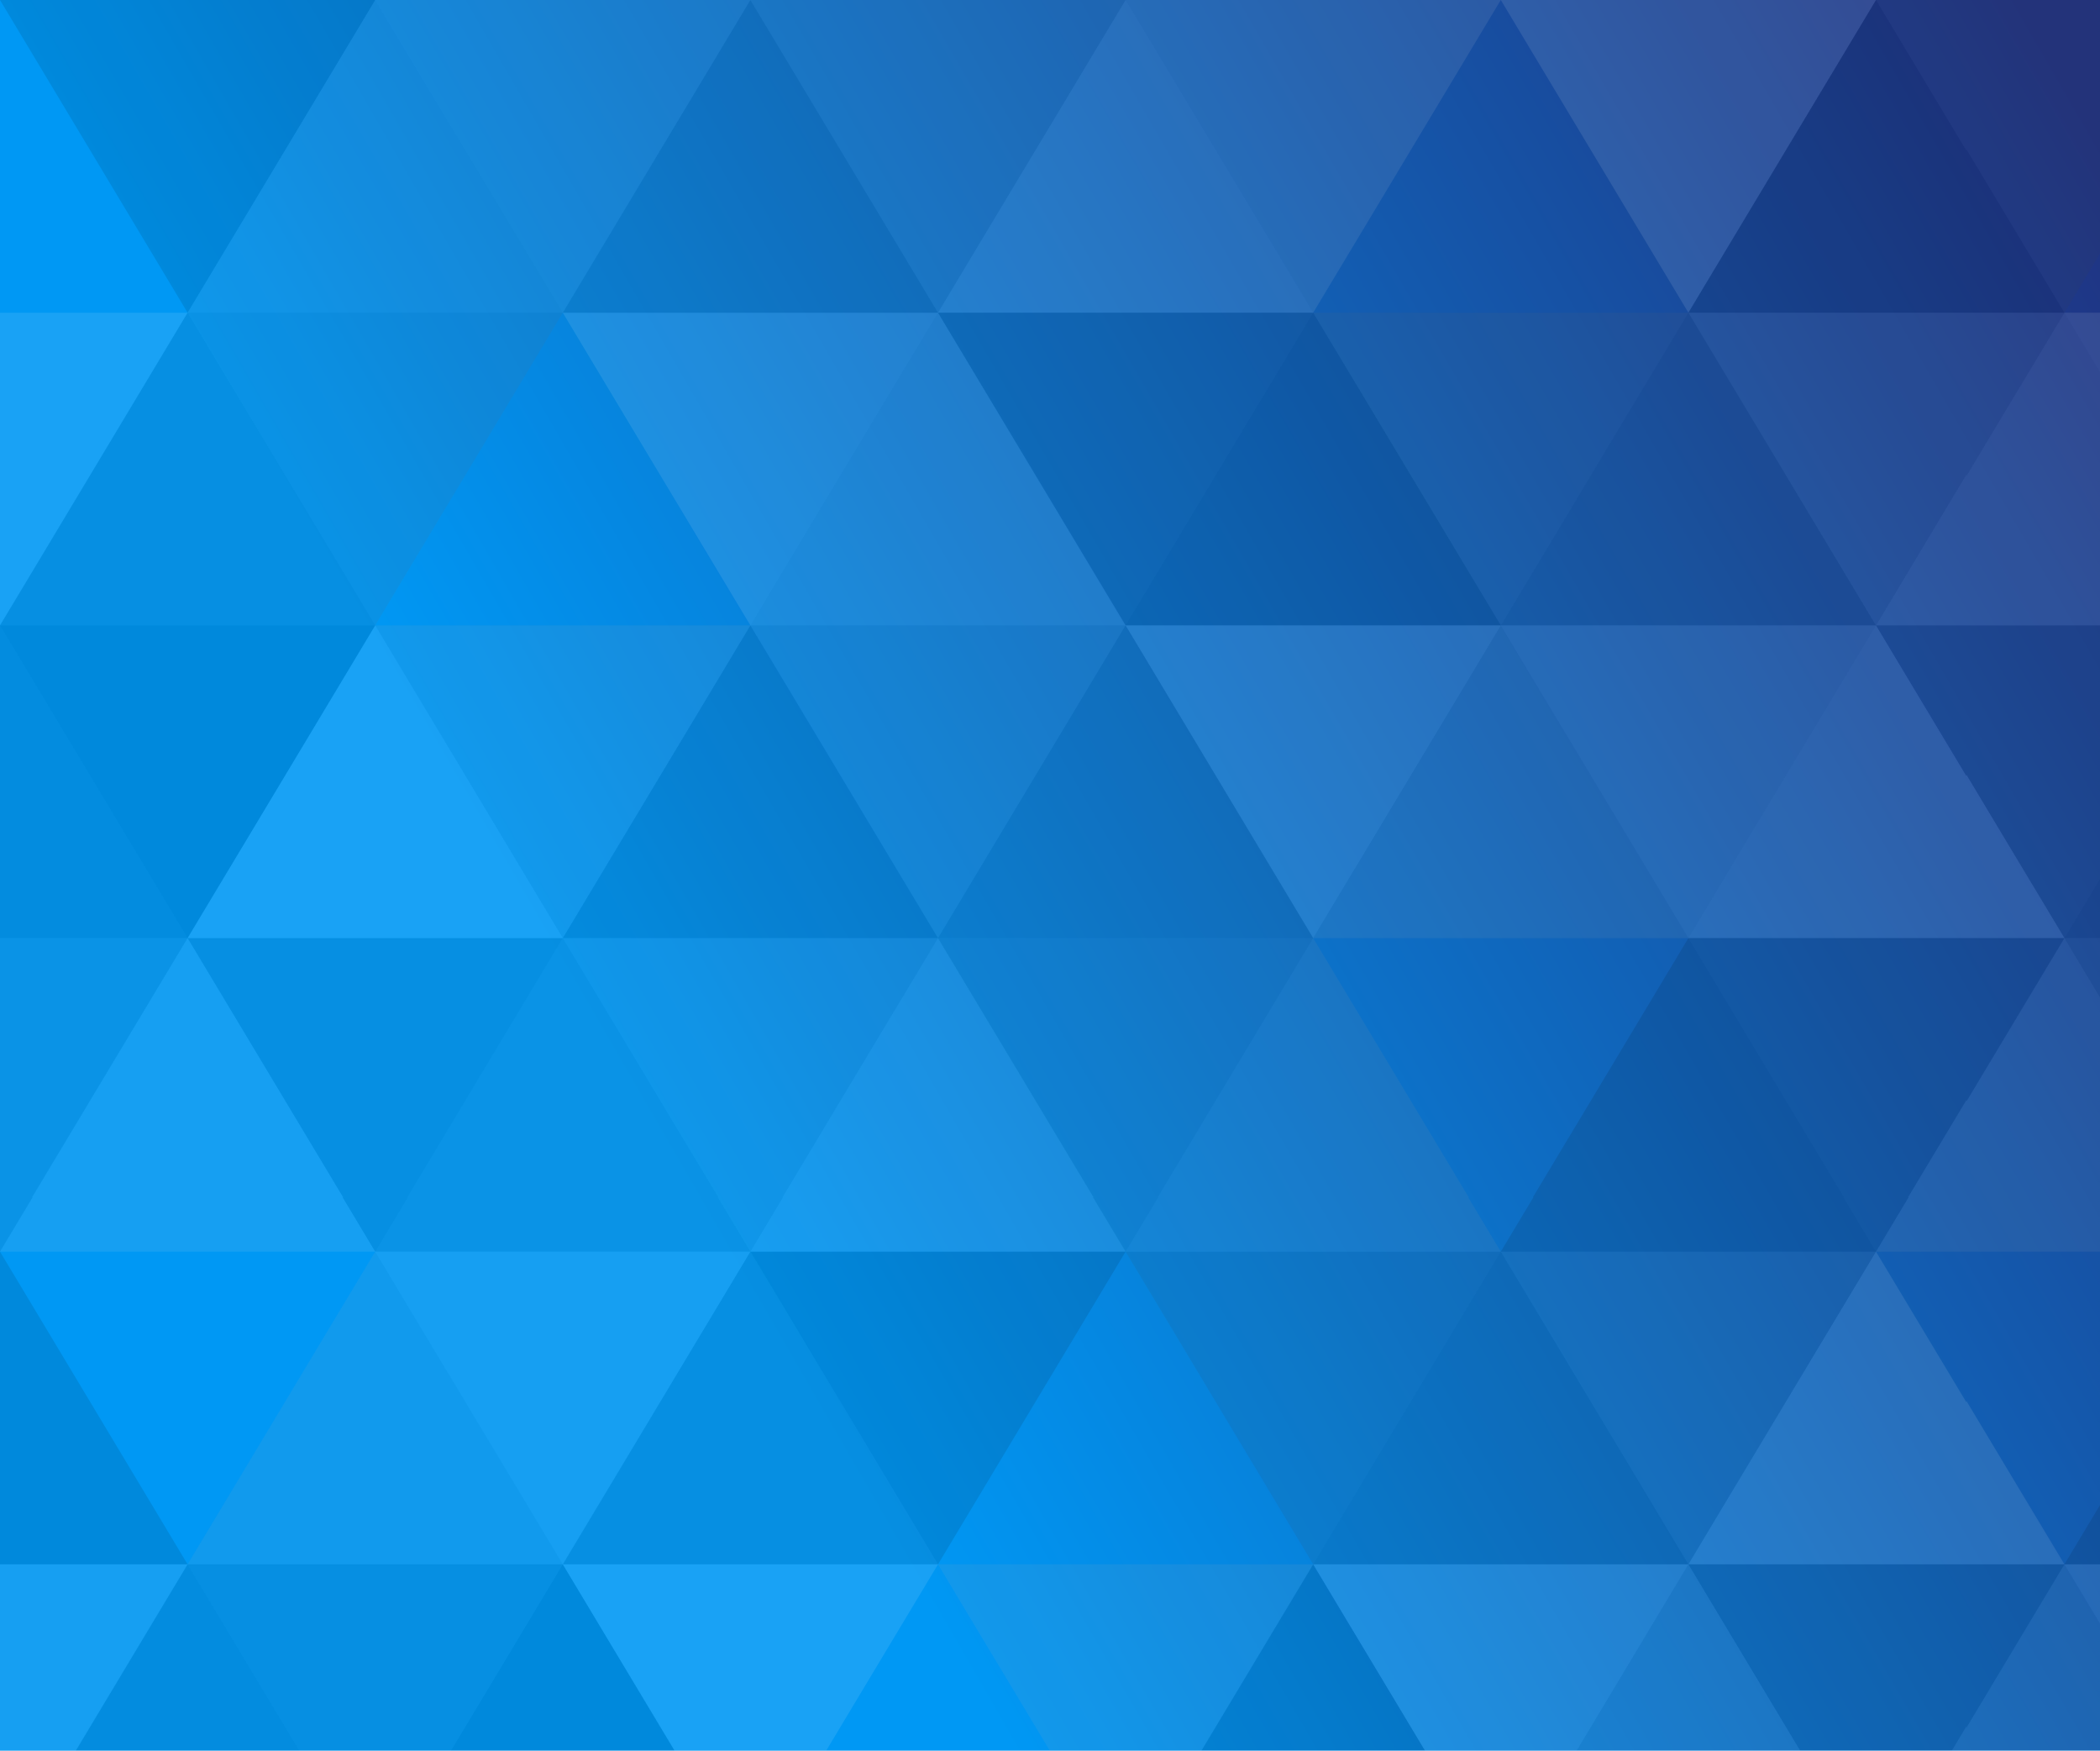
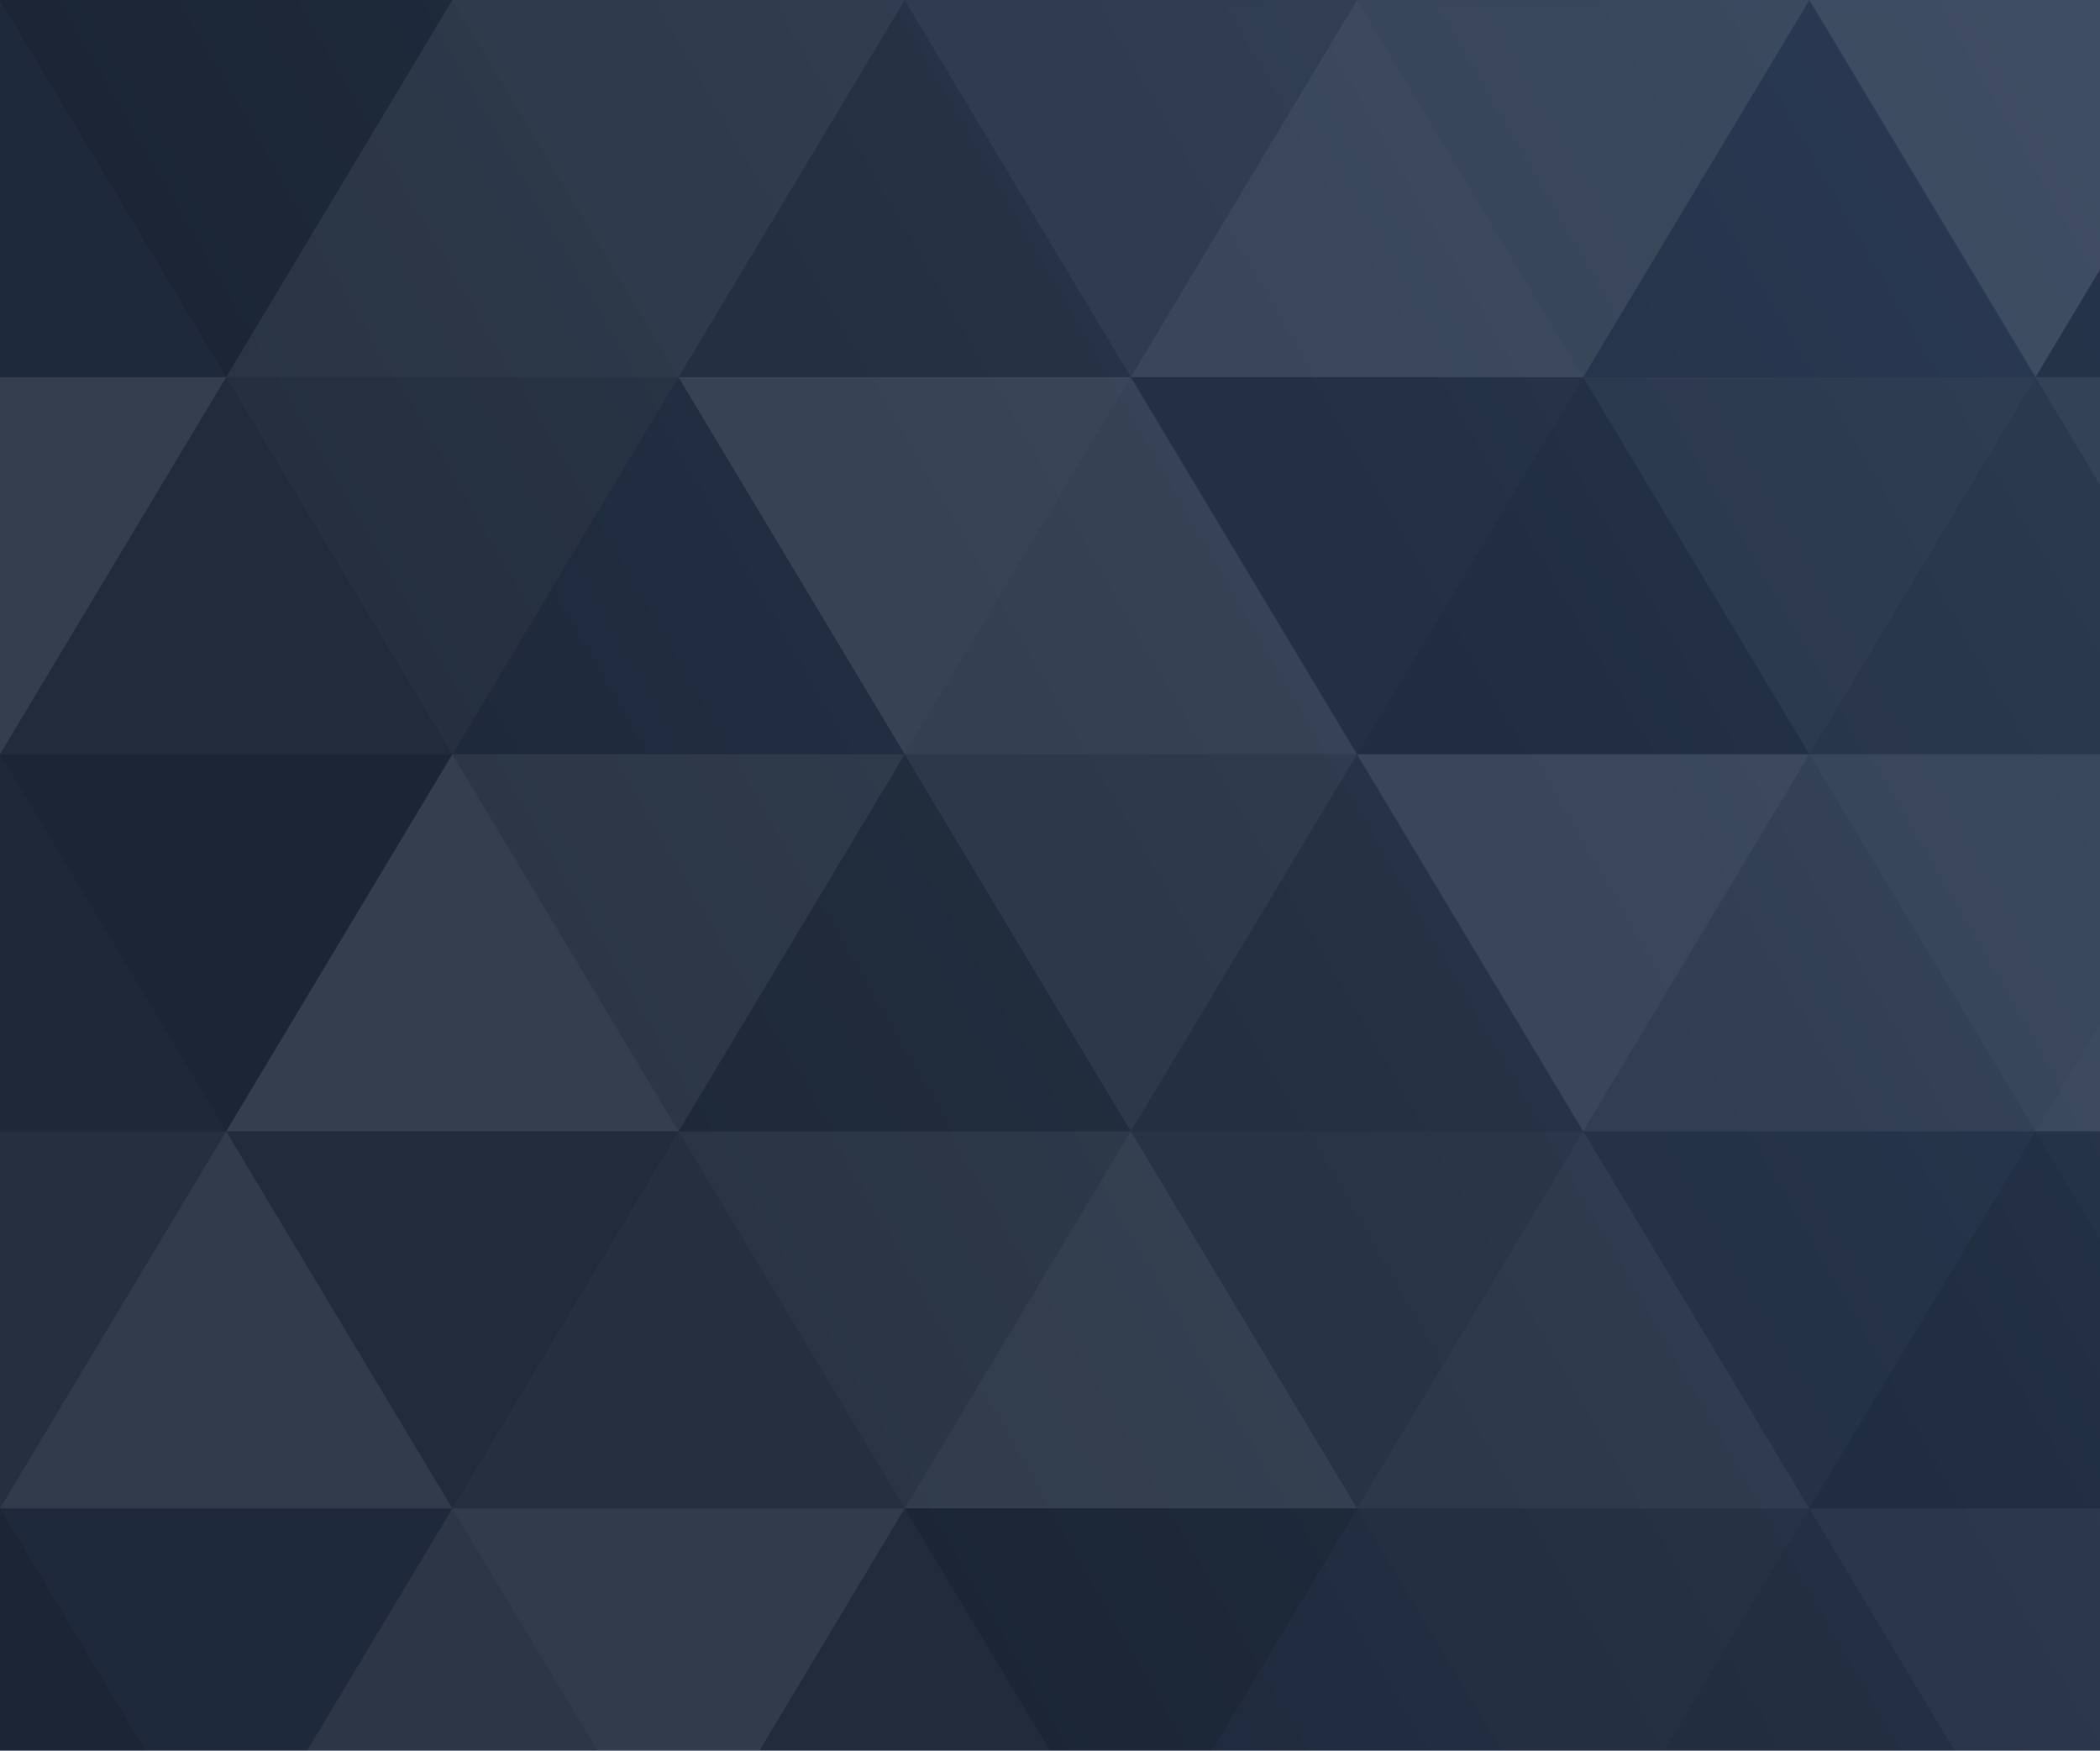
<svg xmlns="http://www.w3.org/2000/svg" width="100%">
-   <rect fill="#0098F4" width="540" height="450" />
+   <rect fill="#1E293B" width="540" height="450" />
  <defs>
    <linearGradient id="a" gradientUnits="userSpaceOnUse" x1="0" x2="0" y1="0" y2="100%" gradientTransform="rotate(240)">
-       <stop offset="0" stop-color="#0098F4" />
-       <stop offset="1" stop-color="#203281" />
+       <stop offset="0" stop-color="#1E293B" />
+       <stop offset="1" stop-color="#2A3A53" />
    </linearGradient>
-     <pattern patternUnits="userSpaceOnUse" id="b" width="579" height="482.5" x="0" y="0" viewBox="0 0 1080 900">
+     <pattern patternUnits="userSpaceOnUse" id="b" width="698" height="581.7" x="0" y="0" viewBox="0 0 1080 900">
      <g fill-opacity="0.1">
        <polygon fill="#444" points="90 150 0 300 180 300" />
        <polygon points="90 150 180 0 0 0" />
        <polygon fill="#AAA" points="270 150 360 0 180 0" />
        <polygon fill="#DDD" points="450 150 360 300 540 300" />
        <polygon fill="#999" points="450 150 540 0 360 0" />
        <polygon points="630 150 540 300 720 300" />
        <polygon fill="#DDD" points="630 150 720 0 540 0" />
        <polygon fill="#444" points="810 150 720 300 900 300" />
        <polygon fill="#FFF" points="810 150 900 0 720 0" />
        <polygon fill="#DDD" points="990 150 900 300 1080 300" />
        <polygon fill="#444" points="990 150 1080 0 900 0" />
        <polygon fill="#DDD" points="90 450 0 600 180 600" />
        <polygon points="90 450 180 300 0 300" />
        <polygon fill="#666" points="270 450 180 600 360 600" />
        <polygon fill="#AAA" points="270 450 360 300 180 300" />
        <polygon fill="#DDD" points="450 450 360 600 540 600" />
        <polygon fill="#999" points="450 450 540 300 360 300" />
        <polygon fill="#999" points="630 450 540 600 720 600" />
        <polygon fill="#FFF" points="630 450 720 300 540 300" />
        <polygon points="810 450 720 600 900 600" />
        <polygon fill="#DDD" points="810 450 900 300 720 300" />
        <polygon fill="#AAA" points="990 450 900 600 1080 600" />
        <polygon fill="#444" points="990 450 1080 300 900 300" />
        <polygon fill="#222" points="90 750 0 900 180 900" />
        <polygon points="270 750 180 900 360 900" />
        <polygon fill="#DDD" points="270 750 360 600 180 600" />
        <polygon points="450 750 540 600 360 600" />
        <polygon points="630 750 540 900 720 900" />
        <polygon fill="#444" points="630 750 720 600 540 600" />
        <polygon fill="#AAA" points="810 750 720 900 900 900" />
        <polygon fill="#666" points="810 750 900 600 720 600" />
        <polygon fill="#999" points="990 750 900 900 1080 900" />
        <polygon fill="#999" points="180 0 90 150 270 150" />
        <polygon fill="#444" points="360 0 270 150 450 150" />
        <polygon fill="#FFF" points="540 0 450 150 630 150" />
        <polygon points="900 0 810 150 990 150" />
        <polygon fill="#222" points="0 300 -90 450 90 450" />
        <polygon fill="#FFF" points="0 300 90 150 -90 150" />
        <polygon fill="#FFF" points="180 300 90 450 270 450" />
        <polygon fill="#666" points="180 300 270 150 90 150" />
        <polygon fill="#222" points="360 300 270 450 450 450" />
        <polygon fill="#FFF" points="360 300 450 150 270 150" />
        <polygon fill="#444" points="540 300 450 450 630 450" />
        <polygon fill="#222" points="540 300 630 150 450 150" />
        <polygon fill="#AAA" points="720 300 630 450 810 450" />
        <polygon fill="#666" points="720 300 810 150 630 150" />
        <polygon fill="#FFF" points="900 300 810 450 990 450" />
        <polygon fill="#999" points="900 300 990 150 810 150" />
        <polygon points="0 600 -90 750 90 750" />
        <polygon fill="#666" points="0 600 90 450 -90 450" />
        <polygon fill="#AAA" points="180 600 90 750 270 750" />
        <polygon fill="#444" points="180 600 270 450 90 450" />
        <polygon fill="#444" points="360 600 270 750 450 750" />
        <polygon fill="#999" points="360 600 450 450 270 450" />
        <polygon fill="#666" points="540 600 630 450 450 450" />
        <polygon fill="#222" points="720 600 630 750 810 750" />
        <polygon fill="#FFF" points="900 600 810 750 990 750" />
        <polygon fill="#222" points="900 600 990 450 810 450" />
        <polygon fill="#DDD" points="0 900 90 750 -90 750" />
        <polygon fill="#444" points="180 900 270 750 90 750" />
        <polygon fill="#FFF" points="360 900 450 750 270 750" />
        <polygon fill="#AAA" points="540 900 630 750 450 750" />
        <polygon fill="#FFF" points="720 900 810 750 630 750" />
        <polygon fill="#222" points="900 900 990 750 810 750" />
        <polygon fill="#222" points="1080 300 990 450 1170 450" />
        <polygon fill="#FFF" points="1080 300 1170 150 990 150" />
        <polygon points="1080 600 990 750 1170 750" />
        <polygon fill="#666" points="1080 600 1170 450 990 450" />
        <polygon fill="#DDD" points="1080 900 1170 750 990 750" />
      </g>
    </pattern>
  </defs>
  <rect x="0" y="0" fill="url(#a)" width="100%" height="100%" />
  <rect x="0" y="0" fill="url(#b)" width="100%" height="100%" />
</svg>
